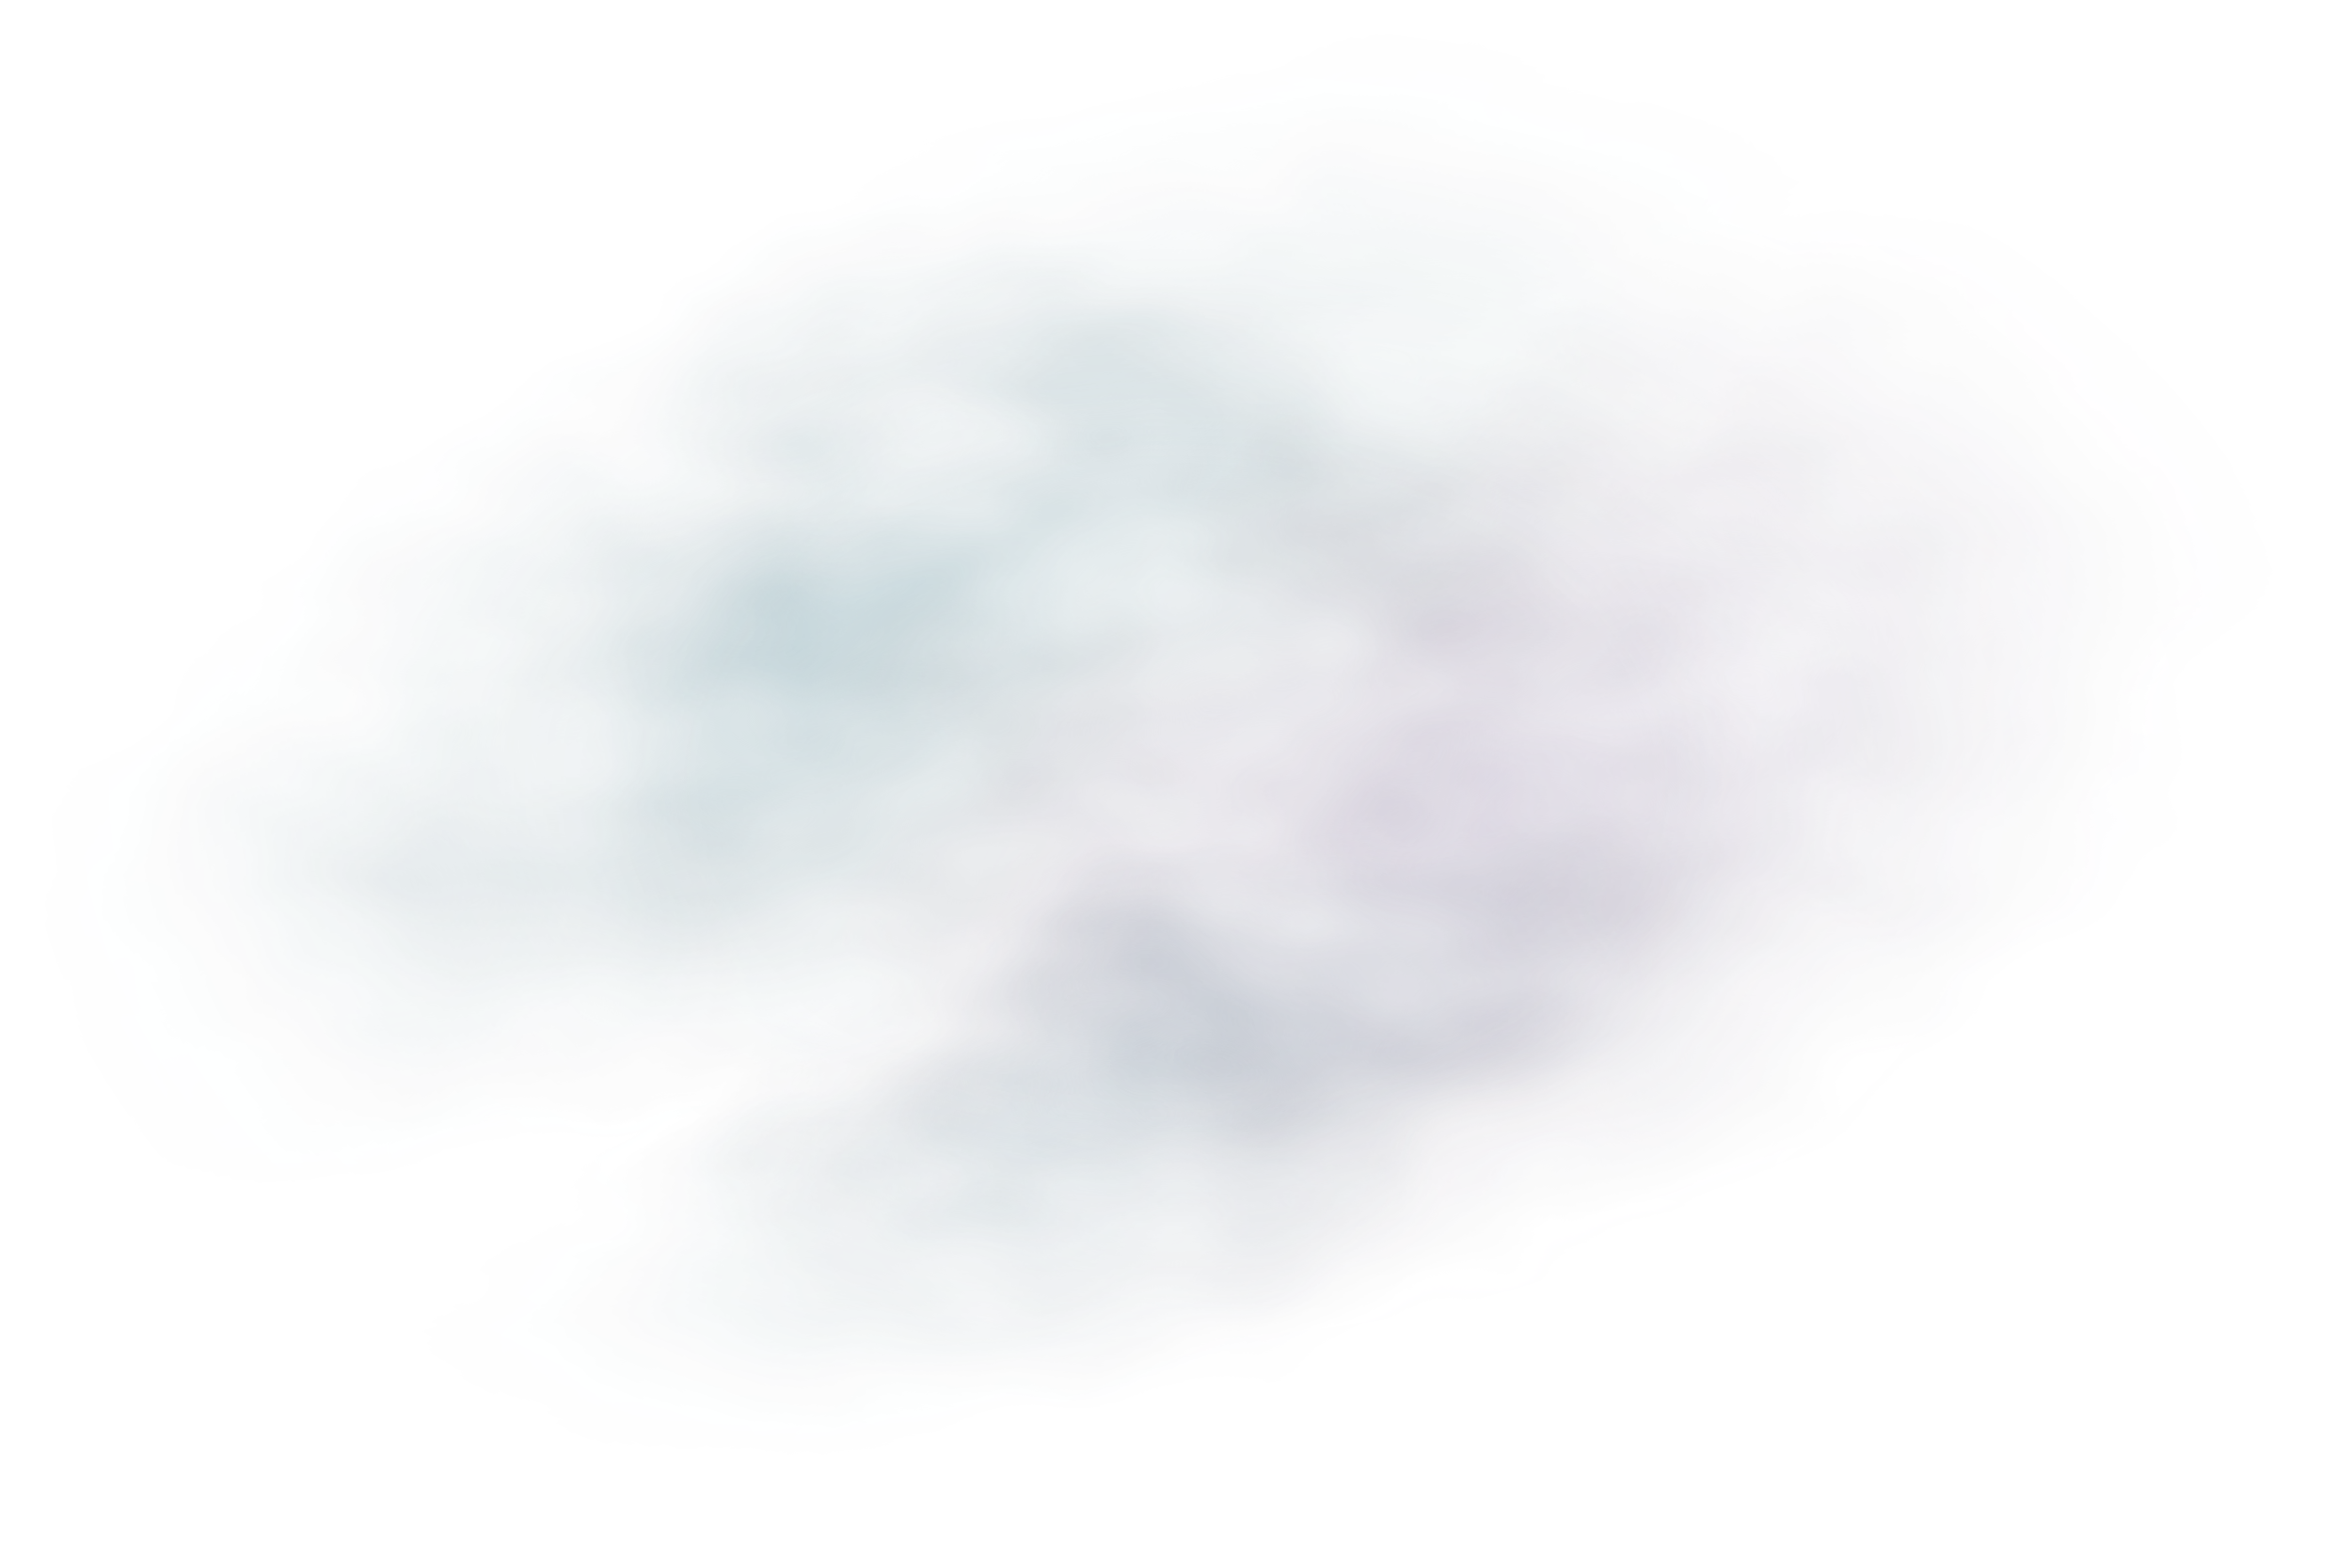
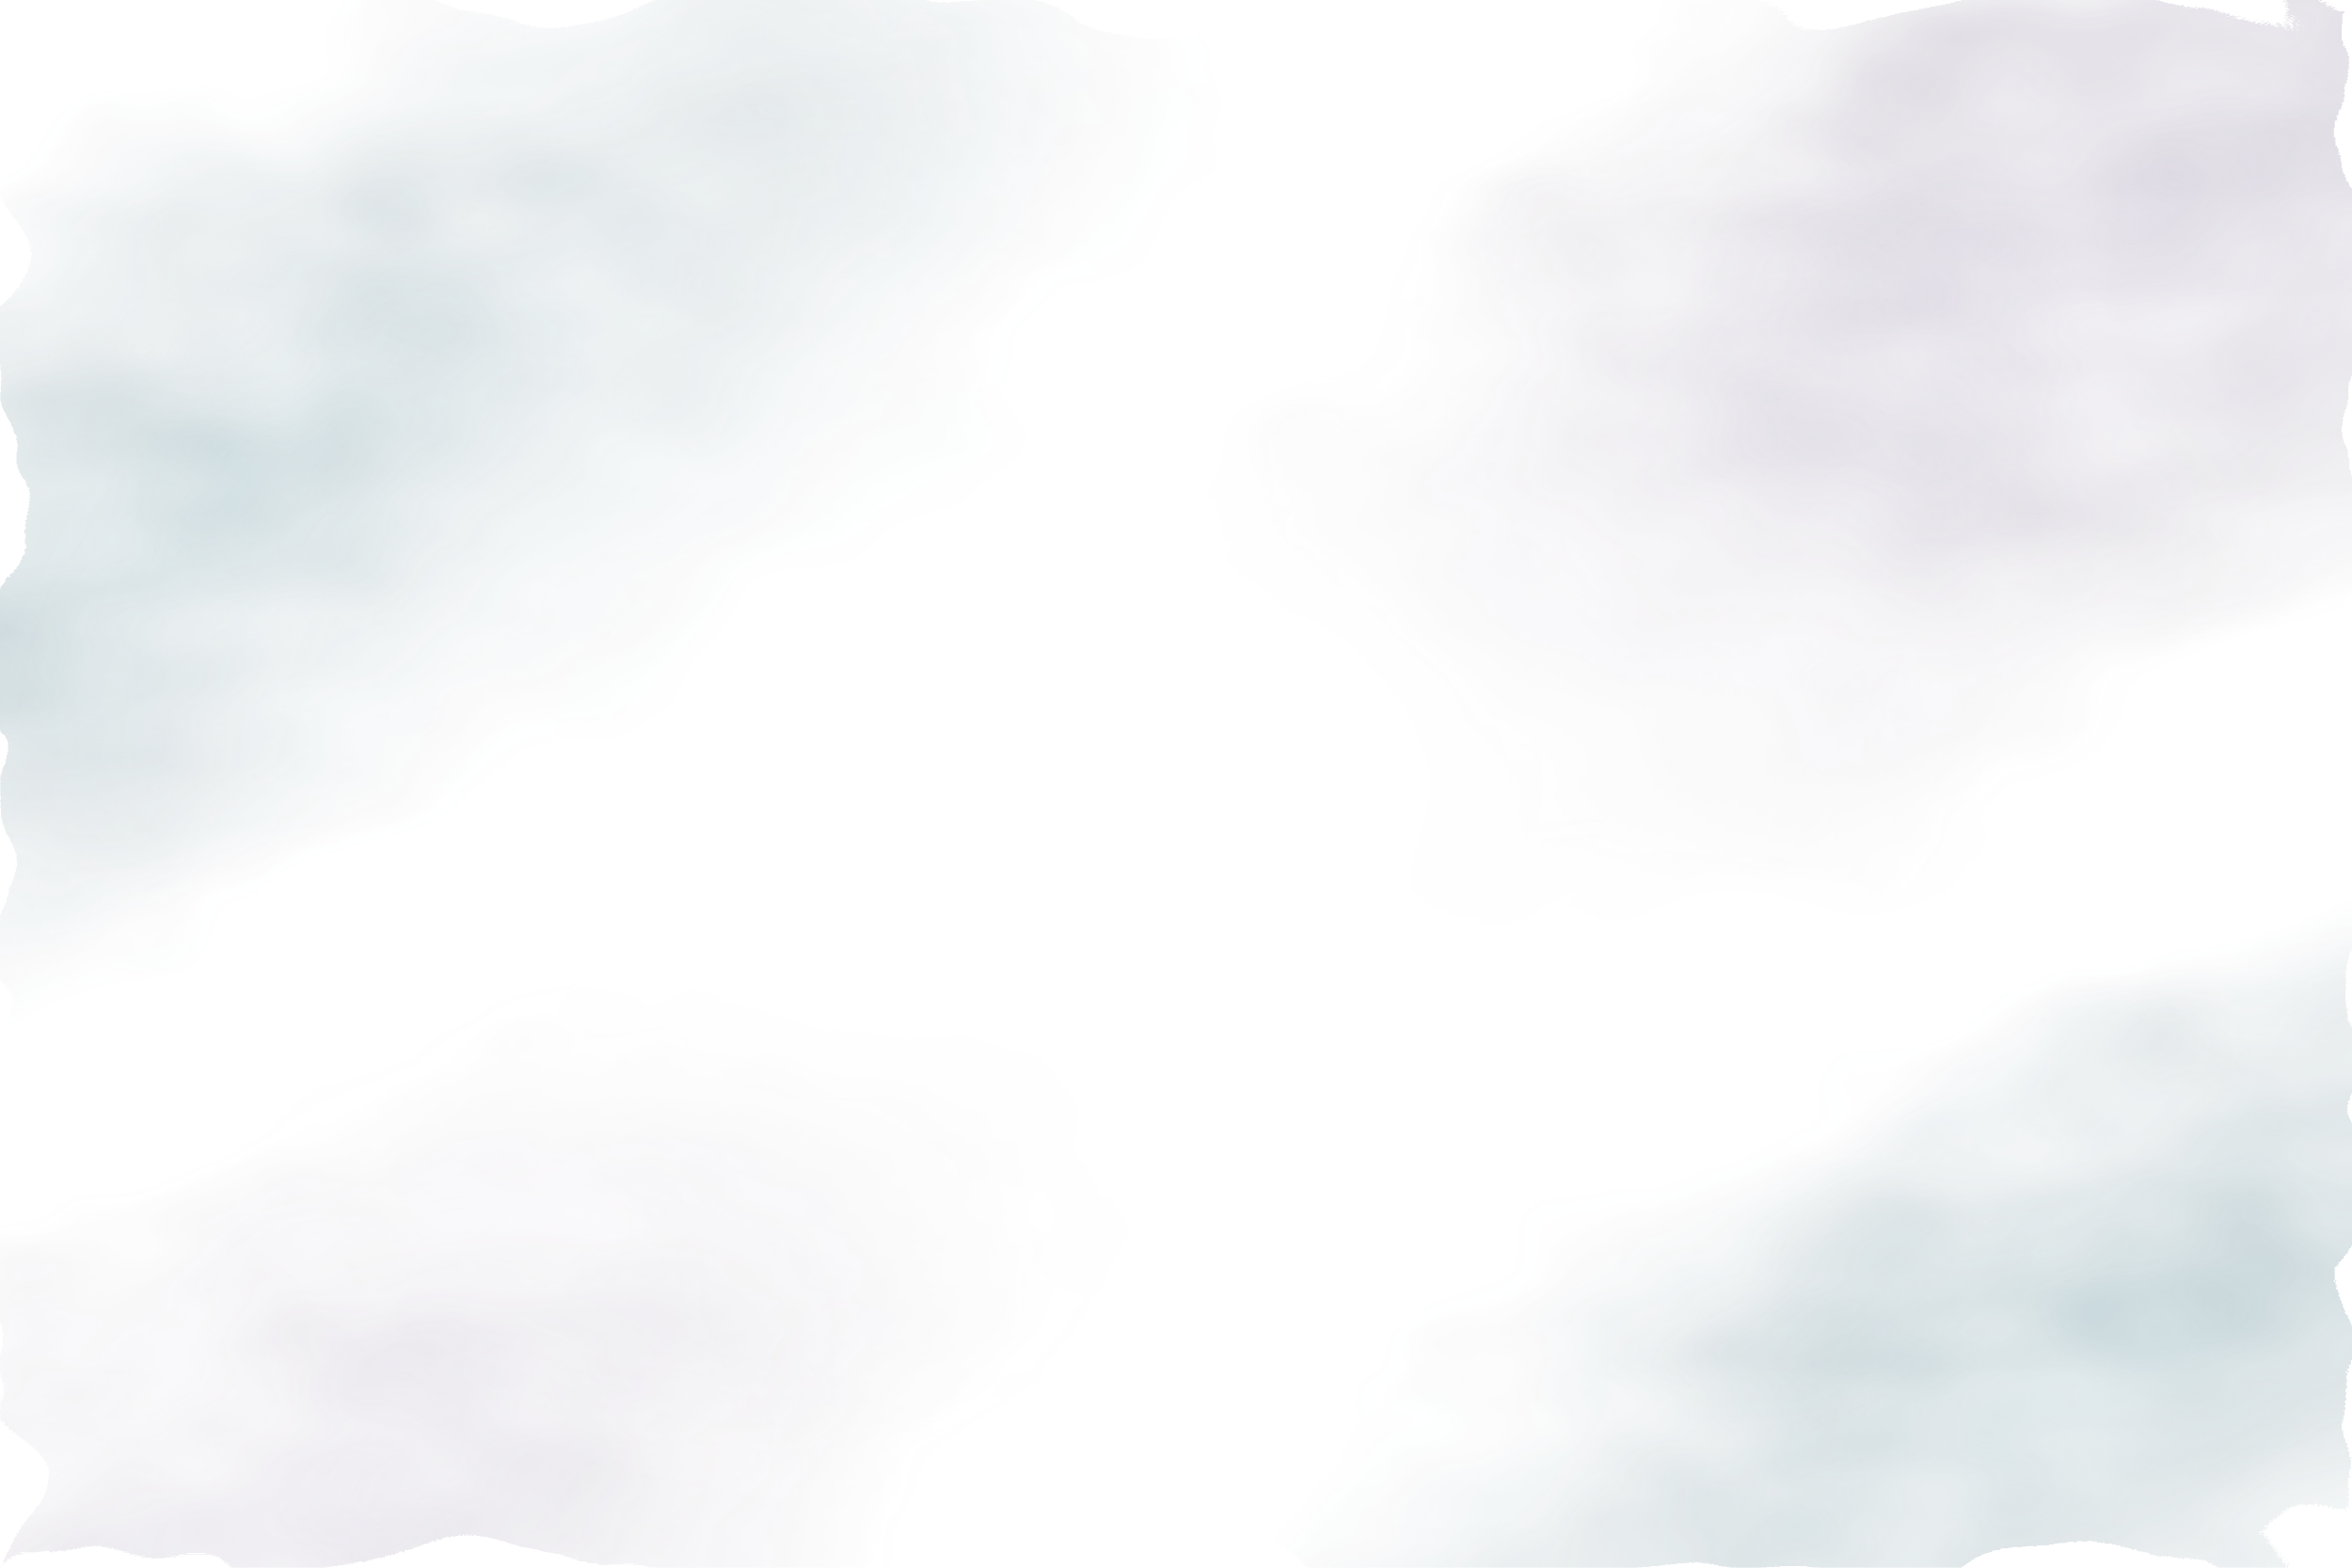
<svg xmlns="http://www.w3.org/2000/svg" viewBox="0 0 1200 800" preserveAspectRatio="none">
  <defs>
    <radialGradient id="teal">
      <stop stop-color="#397484" stop-opacity=".55" />
      <stop offset=".45" stop-color="#245565" stop-opacity=".35" />
      <stop offset="1" stop-color="#173849" stop-opacity="0" />
    </radialGradient>
    <radialGradient id="violet">
      <stop stop-color="#73608d" stop-opacity=".5" />
      <stop offset=".45" stop-color="#493863" stop-opacity=".35" />
      <stop offset="1" stop-color="#282139" stop-opacity="0" />
    </radialGradient>
-     <radialGradient id="edge">
-       <stop offset=".4" stop-color="white" />
-       <stop offset="1" stop-color="black" />
+     <radialGradient id="quiet-center">
+       <stop offset=".2" stop-color="black" />
+       <stop offset=".55" stop-color="#888" />
+       <stop offset="1" stop-color="white" />
    </radialGradient>
-     <mask id="fade">
-       <rect width="1200" height="800" fill="url(#edge)" />
+     <mask id="surround">
+       <rect width="1200" height="800" fill="url(#quiet-center)" />
    </mask>
    <filter id="cloud" x="-20%" y="-30%" width="140%" height="160%" color-interpolation-filters="sRGB">
      <feTurbulence type="fractalNoise" baseFrequency=".006 .01" numOctaves="3" seed="19" result="noise" />
      <feDisplacementMap in="SourceGraphic" in2="noise" scale="100" xChannelSelector="R" yChannelSelector="G" result="wisp" />
      <feColorMatrix in="noise" type="matrix" values="0 0 0 0 1  0 0 0 0 1  0 0 0 0 1  .9 0 0 0 .1" result="density" />
      <feComposite in="wisp" in2="density" operator="in" />
    </filter>
  </defs>
-   <g mask="url(#fade)" opacity=".7">
+   <g mask="url(#surround)" opacity=".7">
    <g filter="url(#cloud)">
-       <ellipse cx="450" cy="310" rx="540" ry="190" fill="url(#teal)" transform="rotate(-28 450 310)" />
-       <ellipse cx="780" cy="410" rx="470" ry="220" fill="url(#violet)" transform="rotate(-32 780 410)" />
-       <ellipse cx="540" cy="590" rx="370" ry="120" fill="url(#teal)" transform="rotate(-24 540 590)" opacity=".6" />
+       <ellipse cx="120" cy="250" rx="550" ry="200" fill="url(#teal)" transform="rotate(-28 120 250)" />
+       <ellipse cx="1050" cy="140" rx="520" ry="230" fill="url(#violet)" transform="rotate(-32 1050 140)" />
+       <ellipse cx="1080" cy="690" rx="510" ry="190" fill="url(#teal)" transform="rotate(-24 1080 690)" />
+       <ellipse cx="170" cy="760" rx="430" ry="190" fill="url(#violet)" transform="rotate(-28 170 760)" opacity=".6" />
    </g>
  </g>
</svg>
